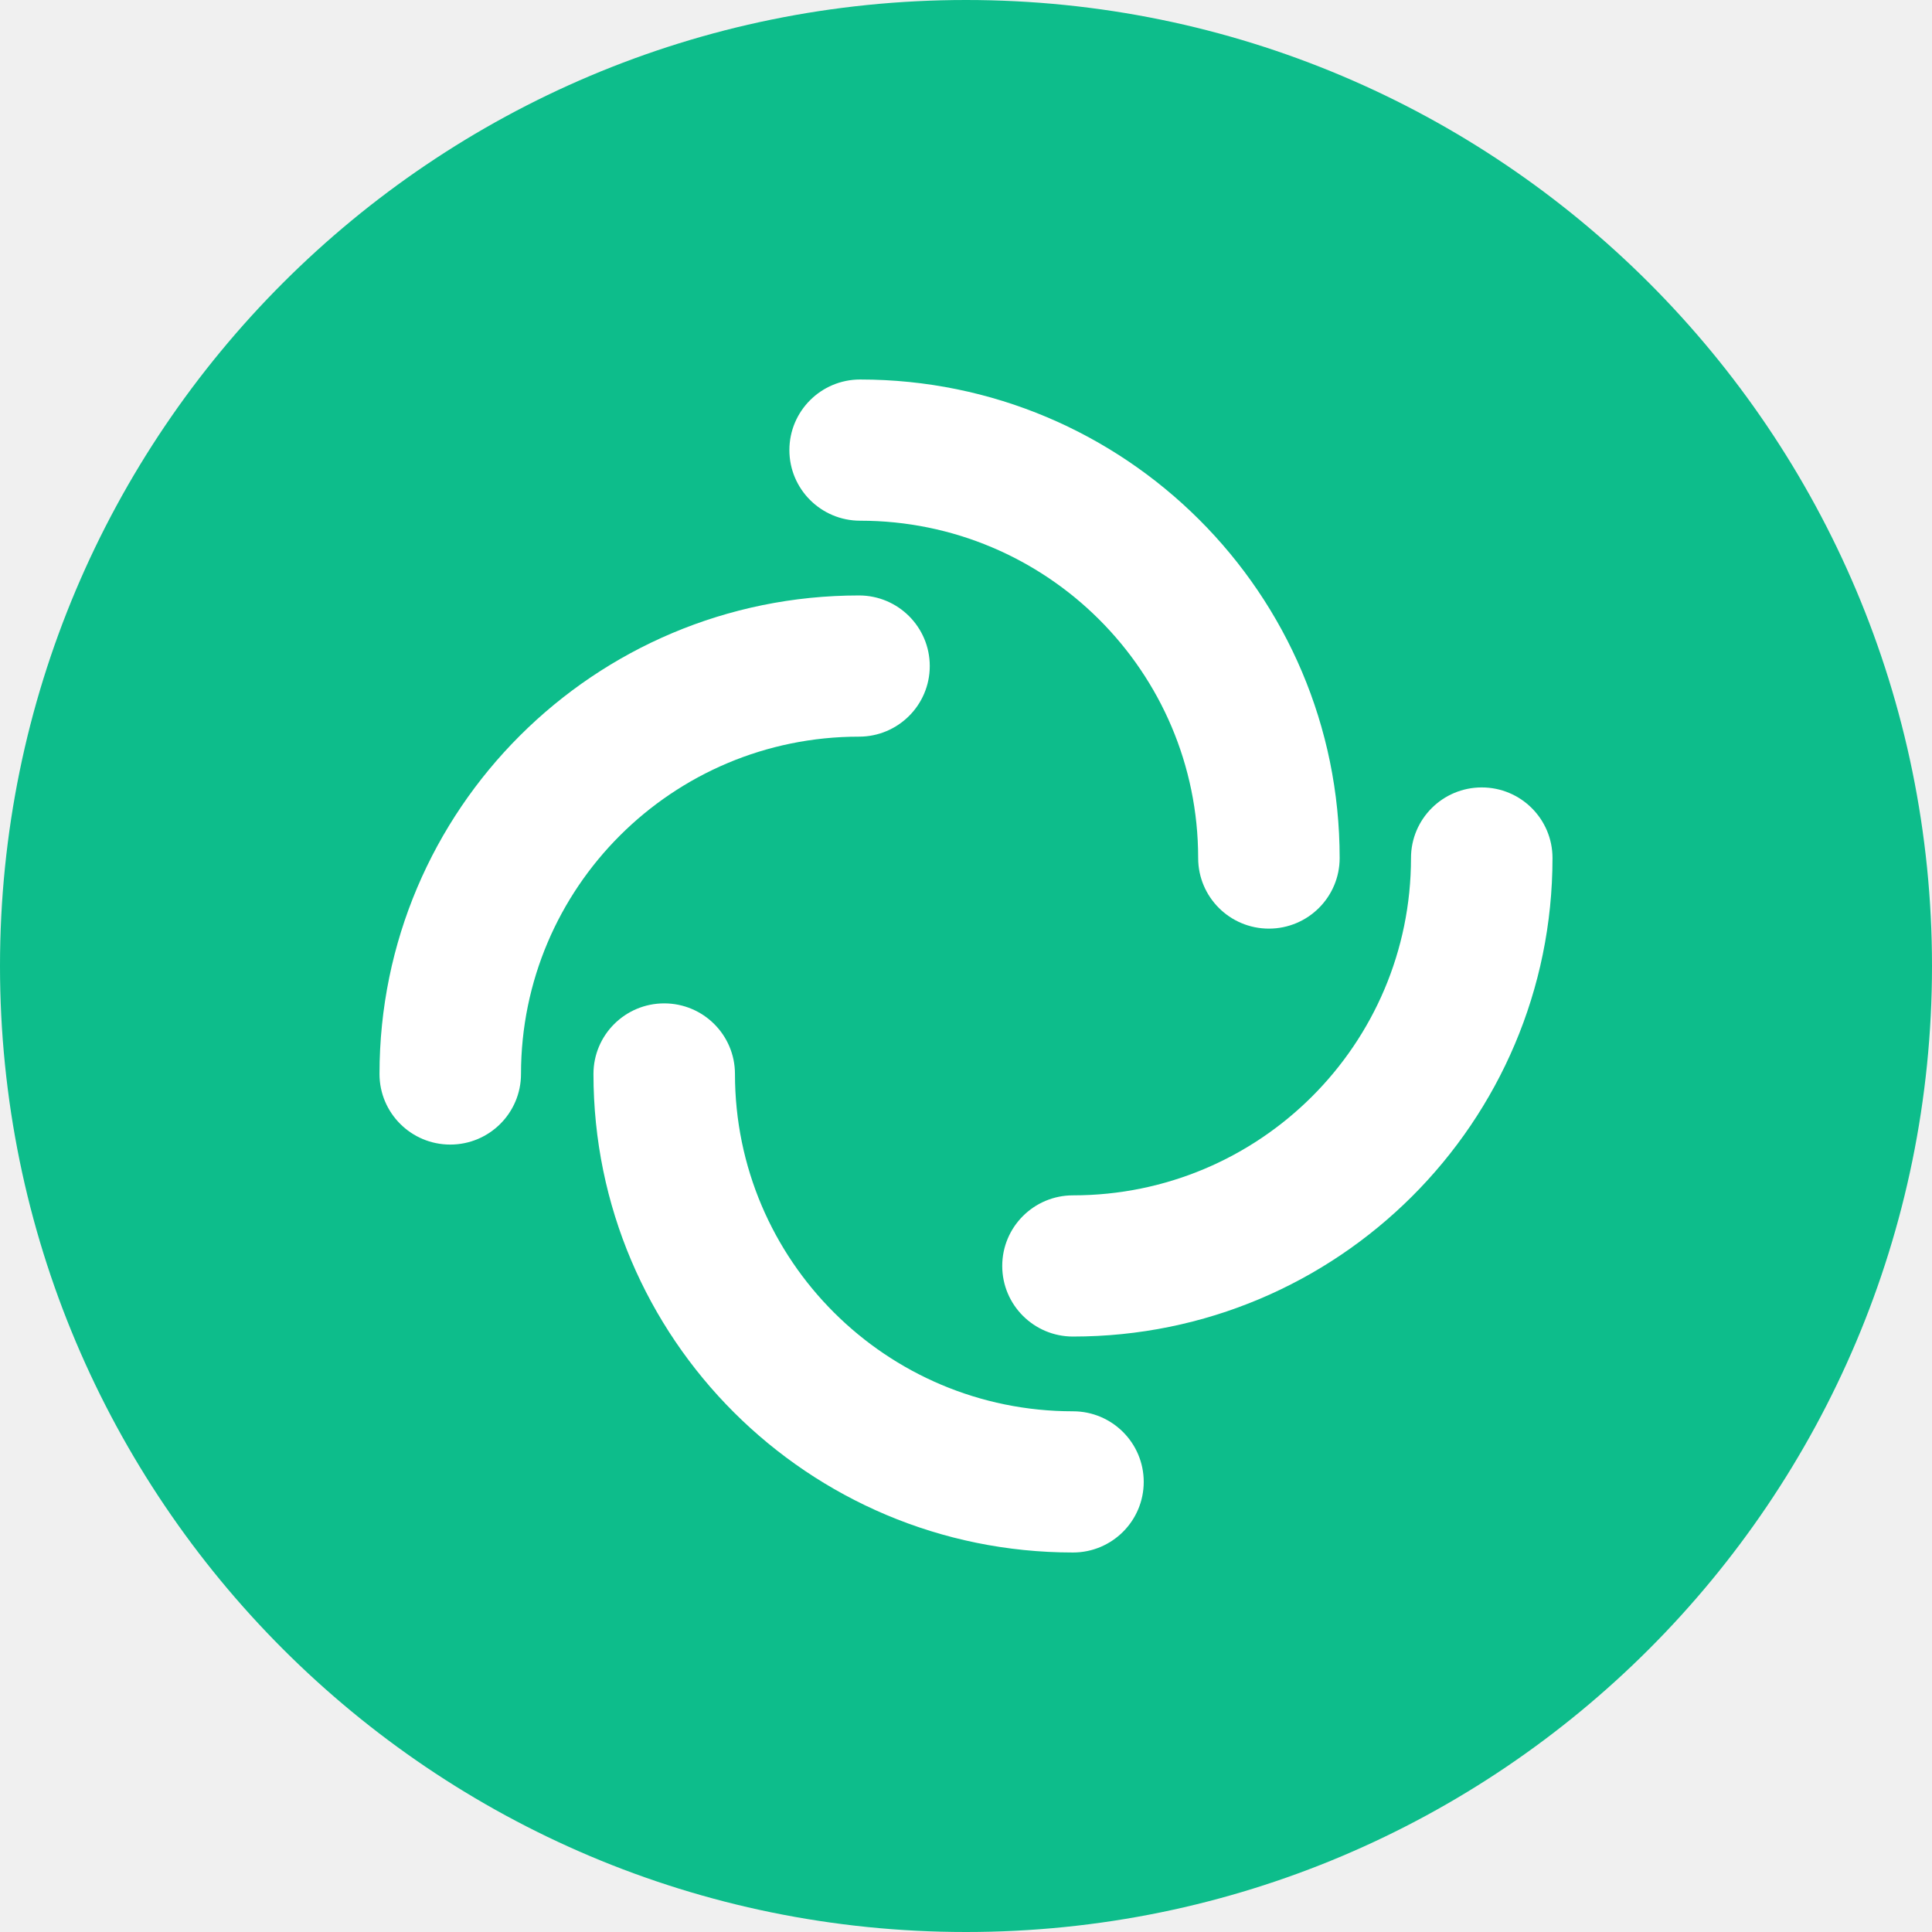
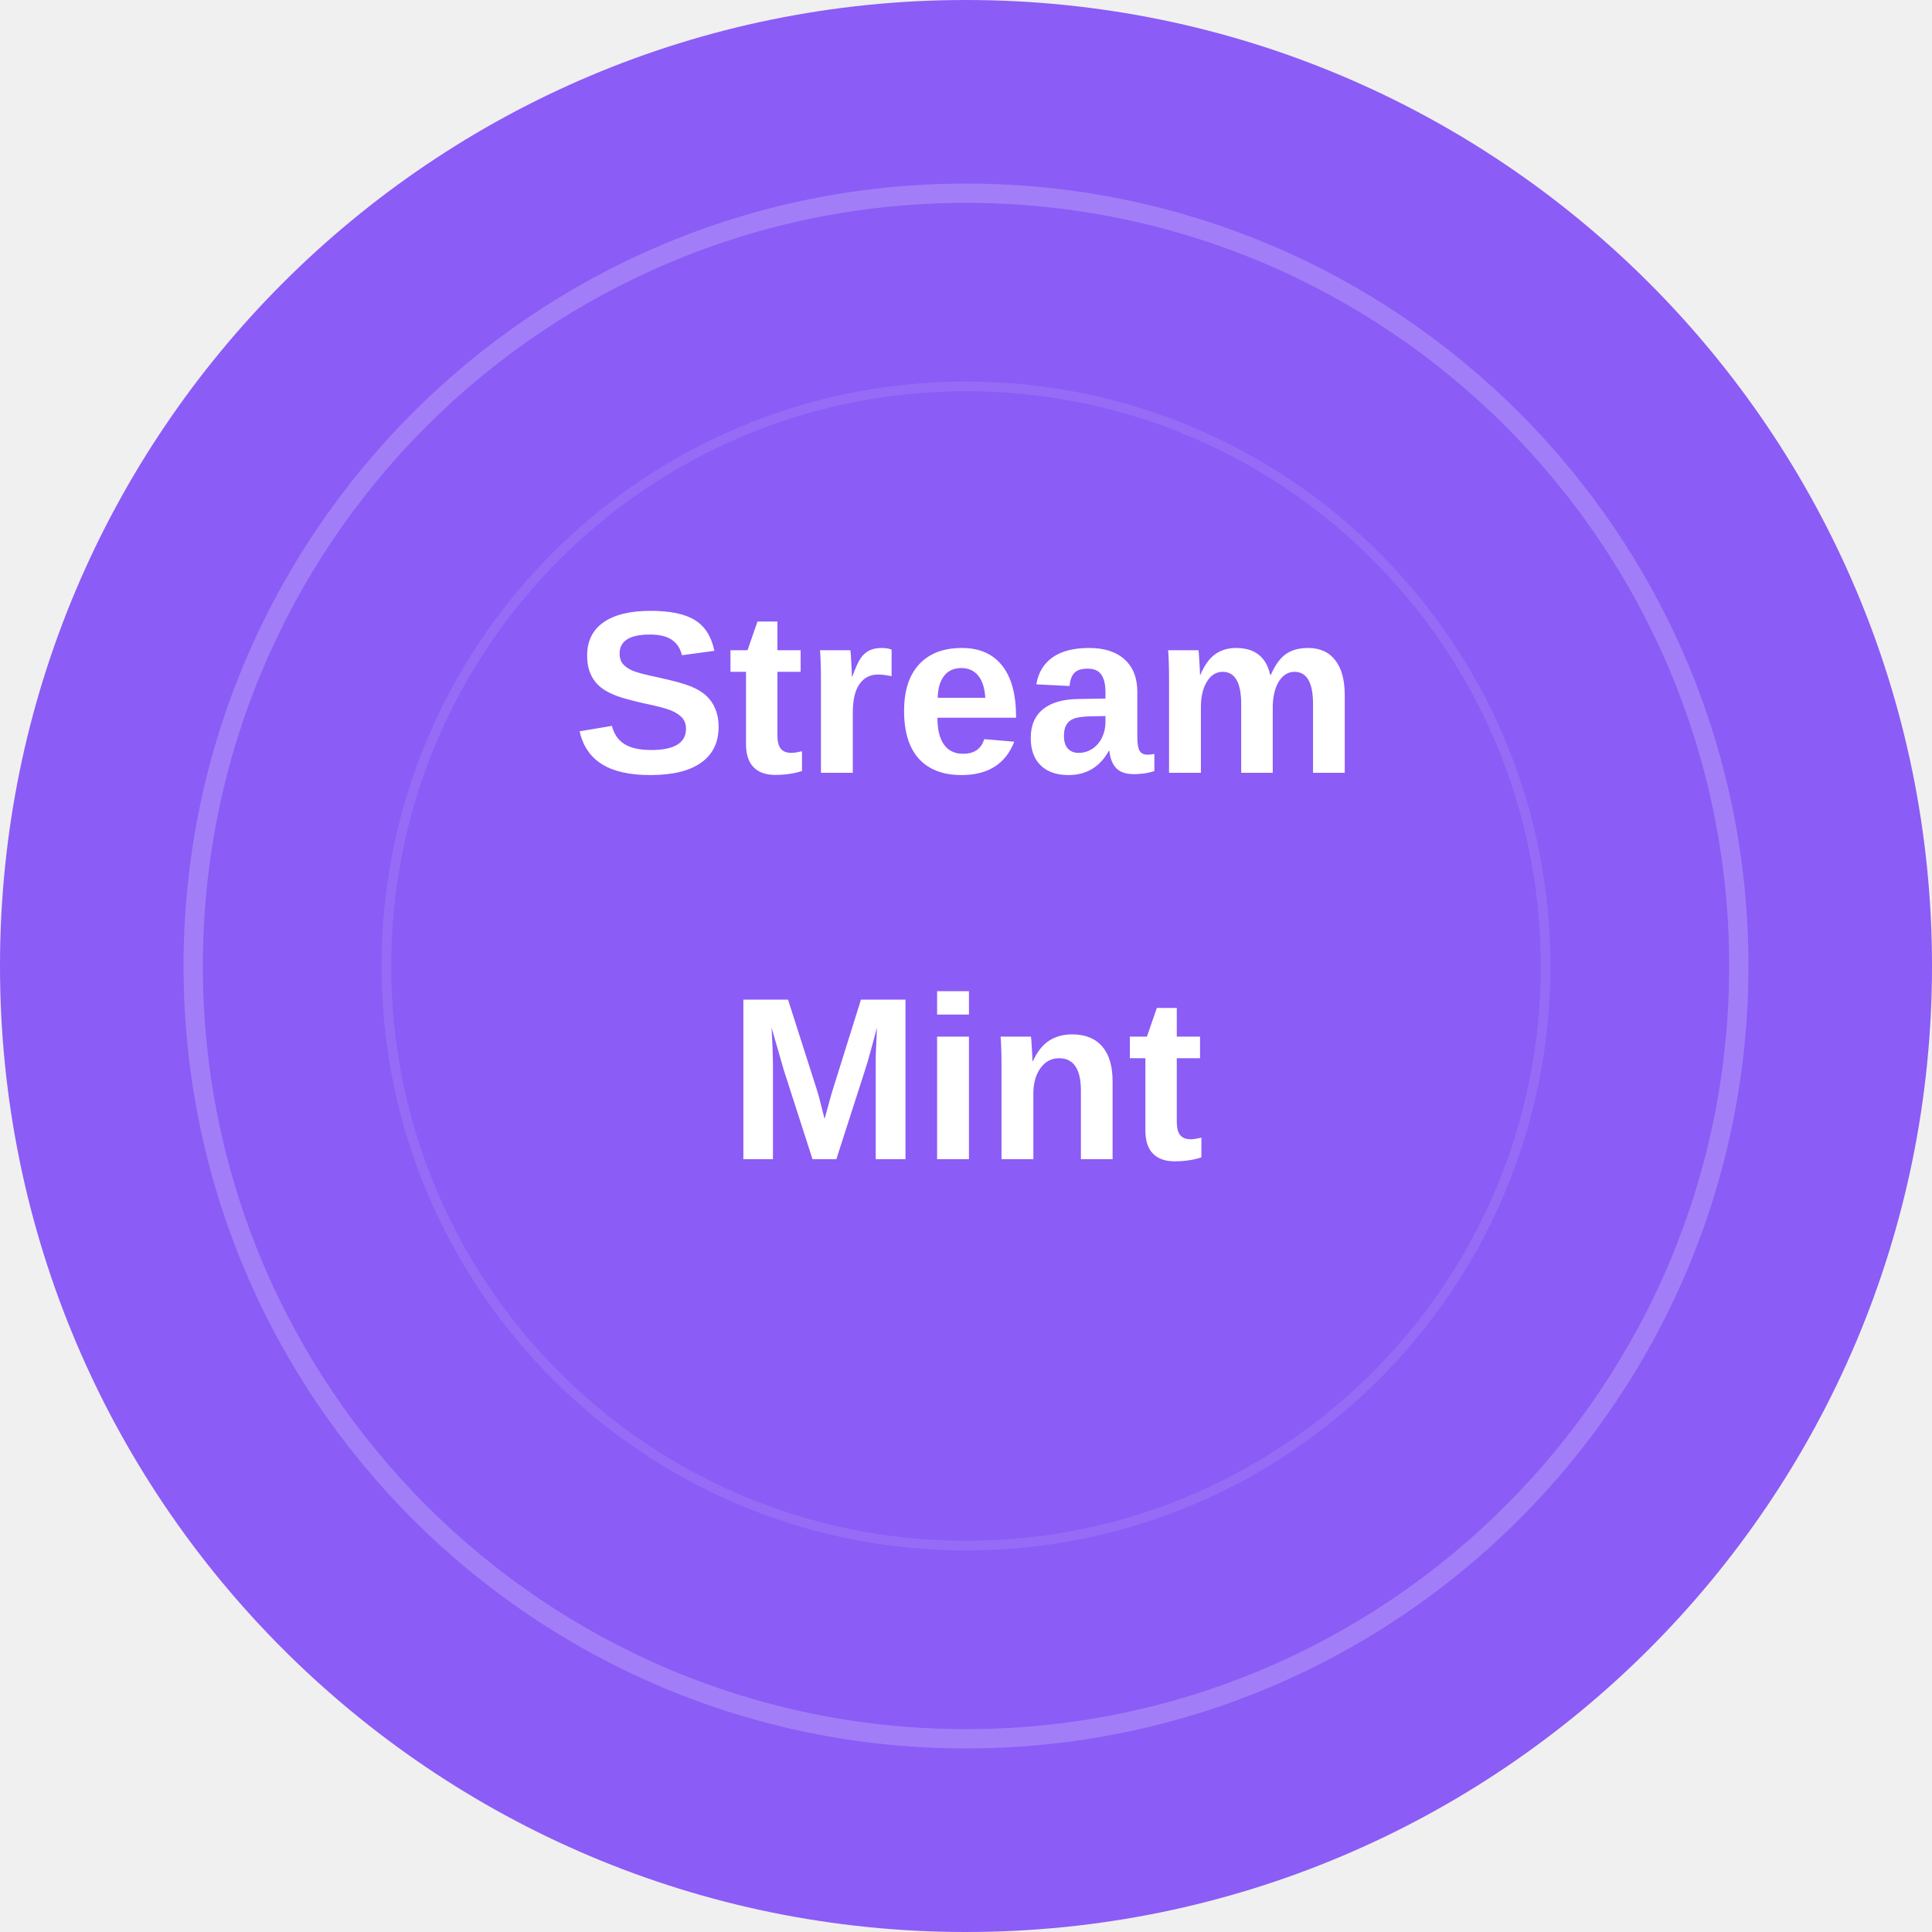
<svg xmlns="http://www.w3.org/2000/svg" width="200" height="200" viewBox="0 0 200 200" fill="none">
-   <path fill-rule="evenodd" clip-rule="evenodd" d="M100 200C155.228 200 200 155.228 200 100C200 44.772 155.228 0 100 0C44.772 0 0 44.772 0 100C0 155.228 44.772 200 100 200Z" fill="#0DBD8B" />
-   <path fill-rule="evenodd" clip-rule="evenodd" d="M81.717 46.595C81.717 42.558 84.996 39.286 89.041 39.286C116.456 39.286 138.681 61.464 138.681 88.823C138.681 92.859 135.401 96.131 131.357 96.131C127.312 96.131 124.033 92.859 124.033 88.823C124.033 69.537 108.366 53.903 89.041 53.903C84.996 53.903 81.717 50.631 81.717 46.595Z" fill="white" />
-   <path fill-rule="evenodd" clip-rule="evenodd" d="M153.39 81.514C157.435 81.514 160.714 84.786 160.714 88.822C160.714 116.181 138.49 138.359 111.075 138.359C107.03 138.359 103.751 135.087 103.751 131.05C103.751 127.014 107.03 123.742 111.075 123.742C130.4 123.742 146.066 108.108 146.066 88.822C146.066 84.786 149.345 81.514 153.39 81.514Z" fill="white" />
-   <path fill-rule="evenodd" clip-rule="evenodd" d="M118.398 153.405C118.398 157.442 115.119 160.714 111.074 160.714C83.659 160.714 61.435 138.536 61.435 111.177C61.435 107.141 64.714 103.869 68.759 103.869C72.803 103.869 76.083 107.141 76.083 111.177C76.083 130.463 91.749 146.097 111.074 146.097C115.119 146.097 118.398 149.369 118.398 153.405Z" fill="white" />
-   <path fill-rule="evenodd" clip-rule="evenodd" d="M46.61 118.486C42.565 118.486 39.286 115.214 39.286 111.178C39.286 83.819 61.51 61.641 88.925 61.641C92.97 61.641 96.249 64.913 96.249 68.95C96.249 72.986 92.97 76.258 88.925 76.258C69.6 76.258 53.934 91.892 53.934 111.178C53.934 115.214 50.655 118.486 46.61 118.486Z" fill="white" />
+   <circle cx="100" cy="100" r="100" fill="#8b5cf6" />
+   <text x="100" y="80" font-family="Arial, sans-serif" font-size="24" font-weight="bold" text-anchor="middle" fill="white">Stream</text>
+   <text x="100" y="120" font-family="Arial, sans-serif" font-size="24" font-weight="bold" text-anchor="middle" fill="white">Mint</text>
+   <circle cx="100" cy="100" r="80" fill="none" stroke="rgba(255,255,255,0.2)" stroke-width="2" />
+   <circle cx="100" cy="100" r="60" fill="none" stroke="rgba(255,255,255,0.1)" stroke-width="1" />
</svg>
